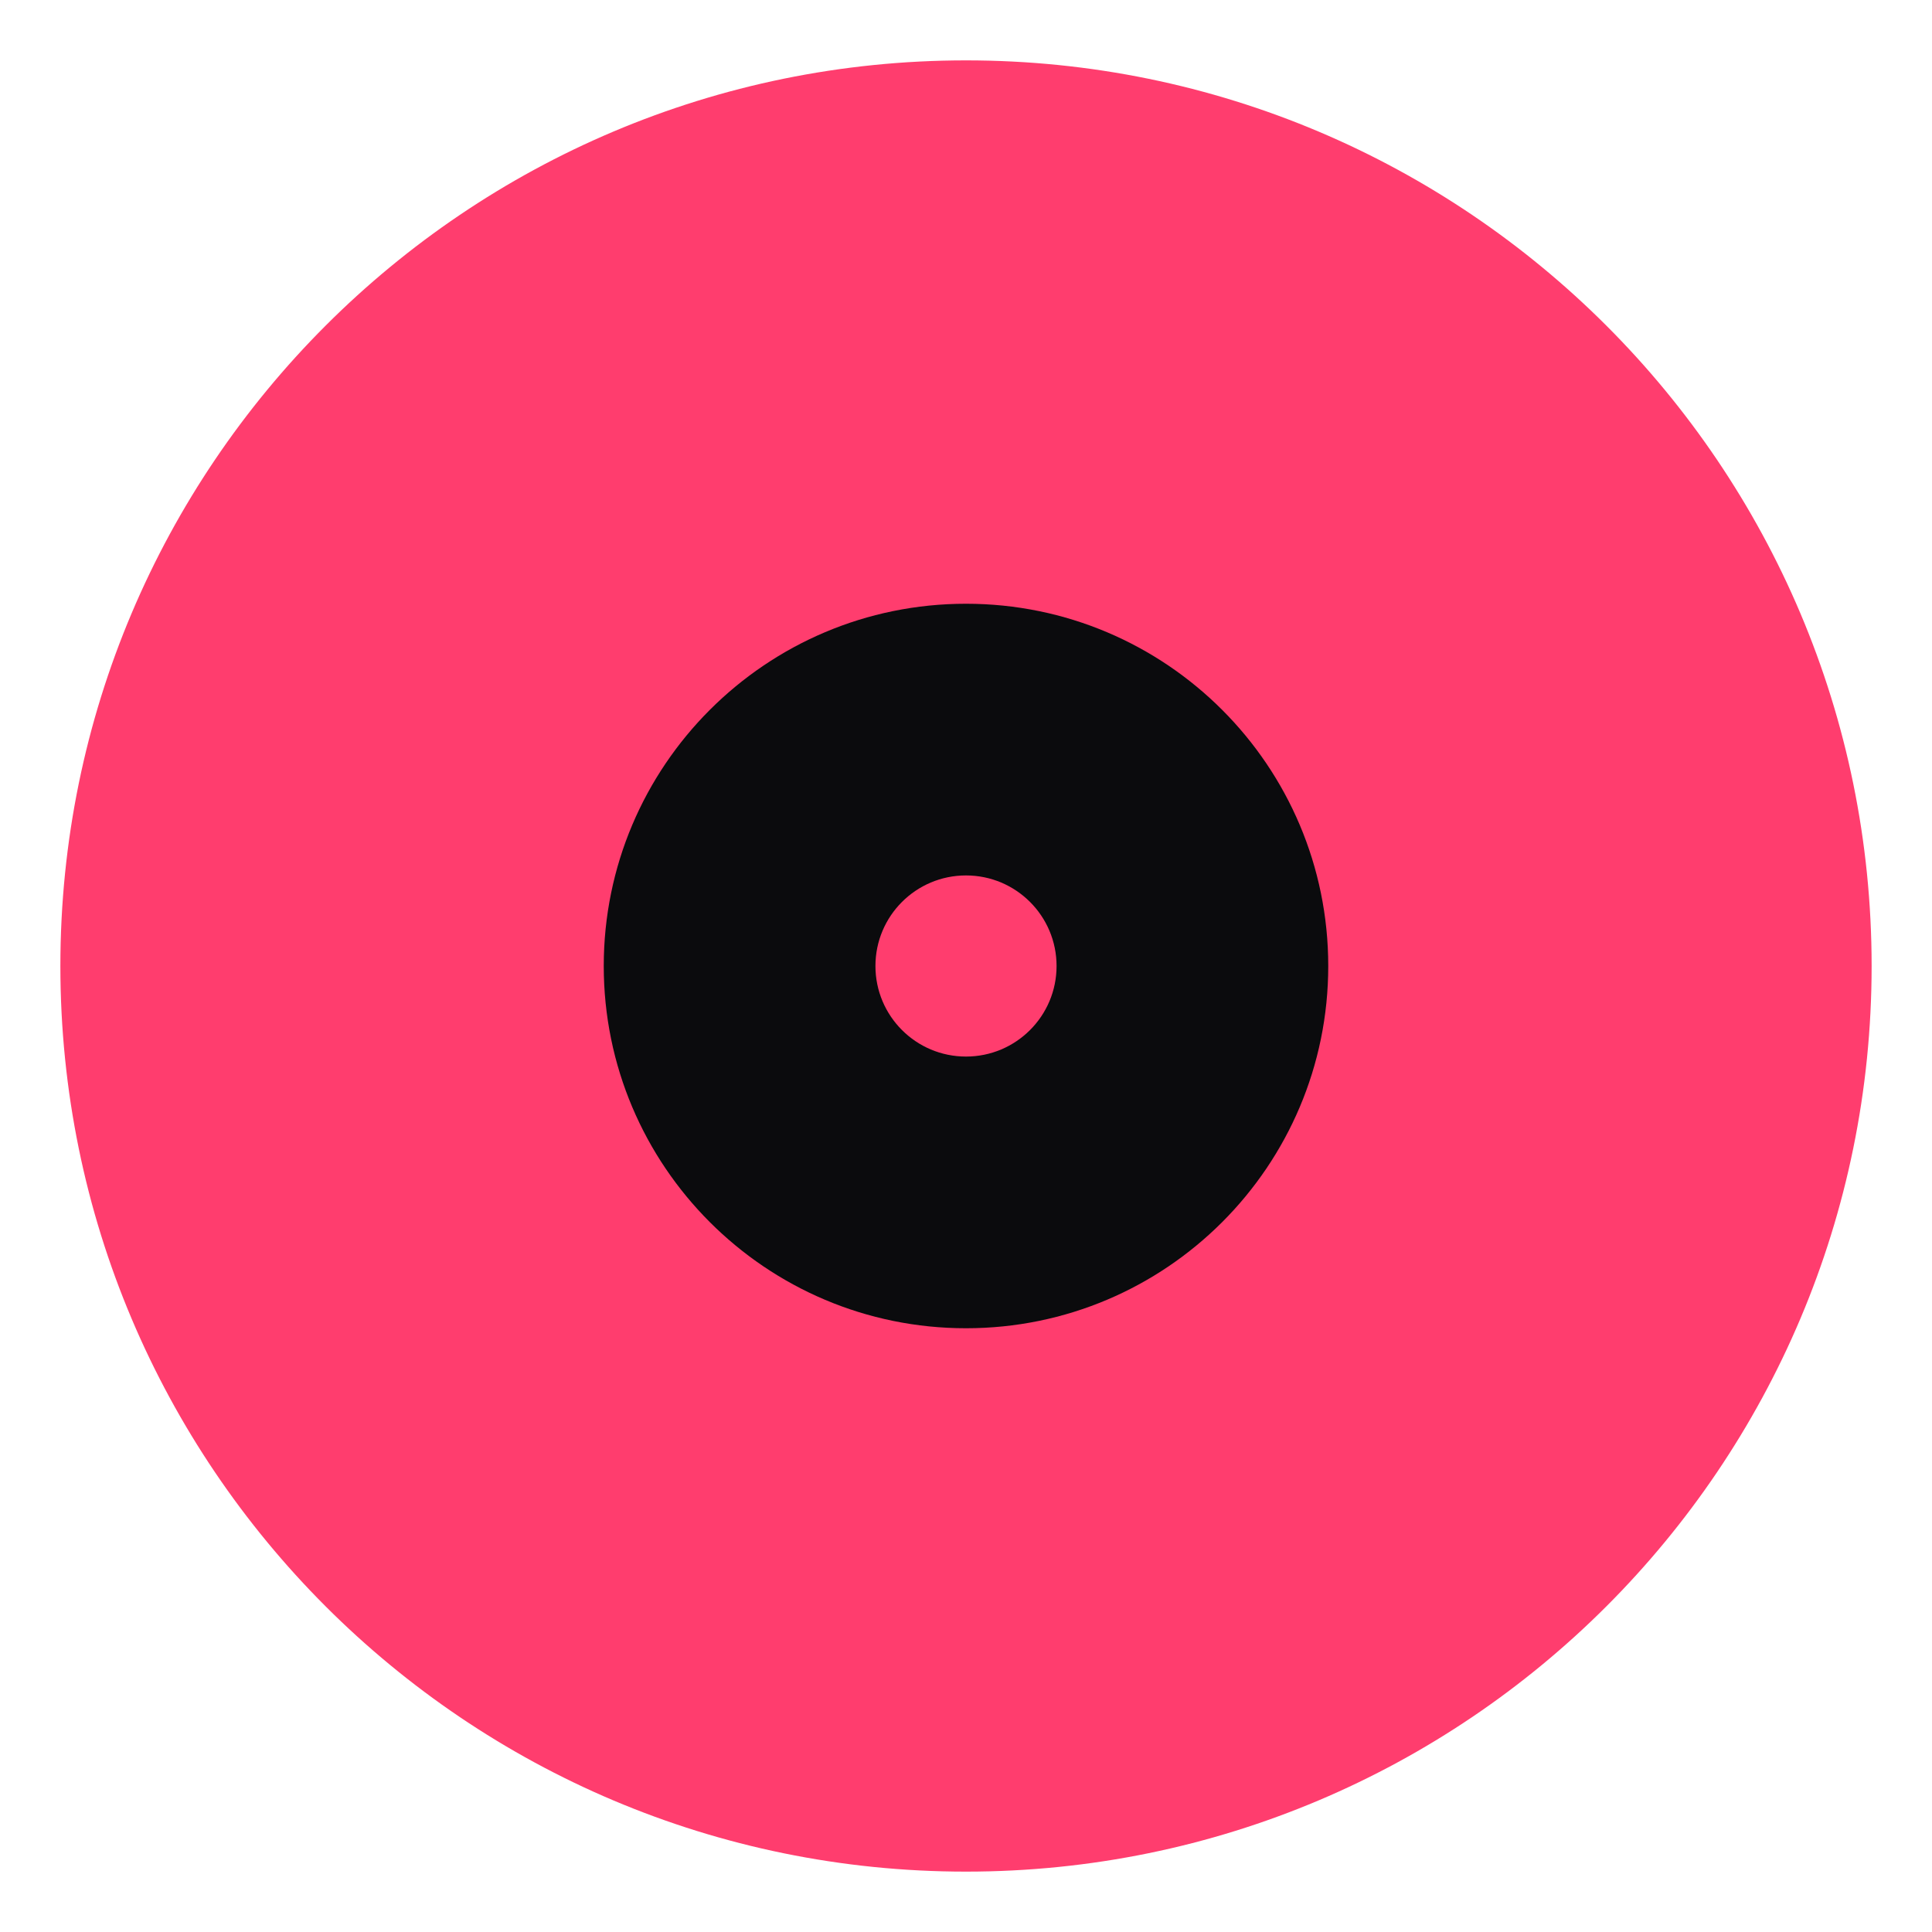
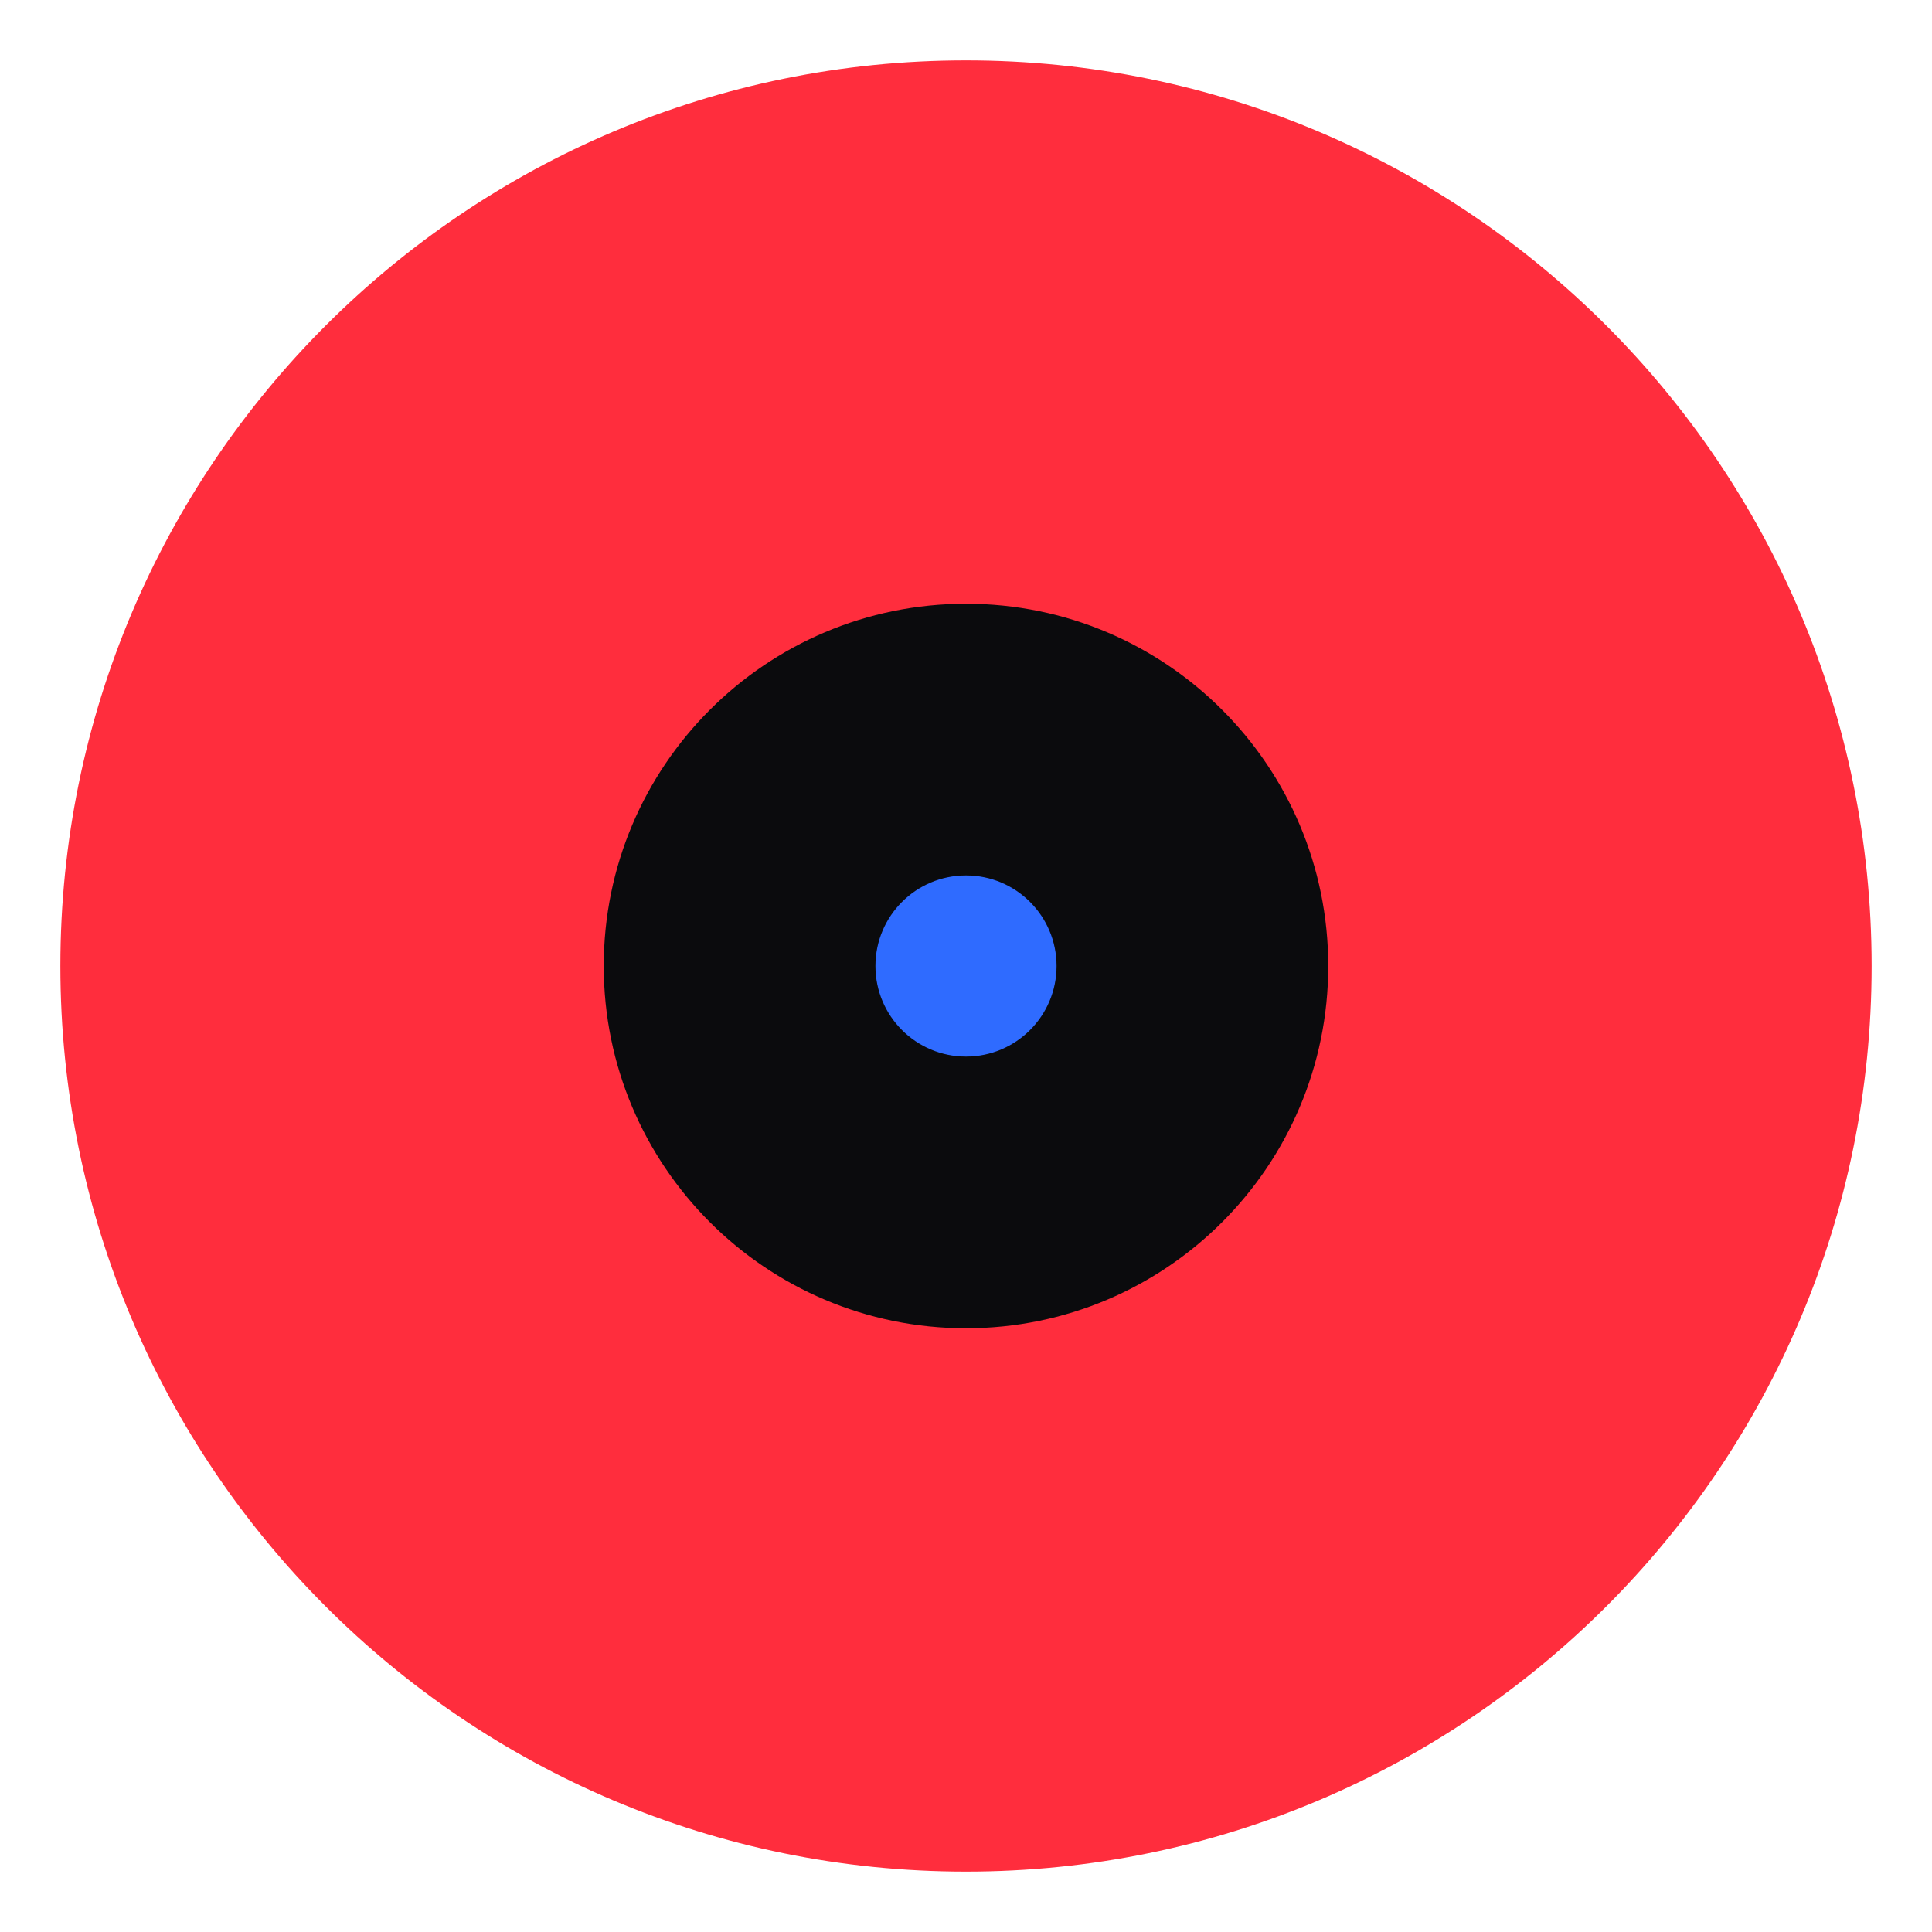
<svg xmlns="http://www.w3.org/2000/svg" viewBox="0 0 64 64">
-   <circle cx="32" cy="32" r="30" fill="#ff3d6e" />
+   <circle cx="32" cy="32" r="30" fill="#ff2d3d" />
  <circle cx="32" cy="32" r="12" fill="#0b0b0d" />
-   <circle cx="32" cy="32" r="3" fill="#ff3d6e" />
+   <circle cx="32" cy="32" r="3" fill="#2f6bff" />
</svg>
